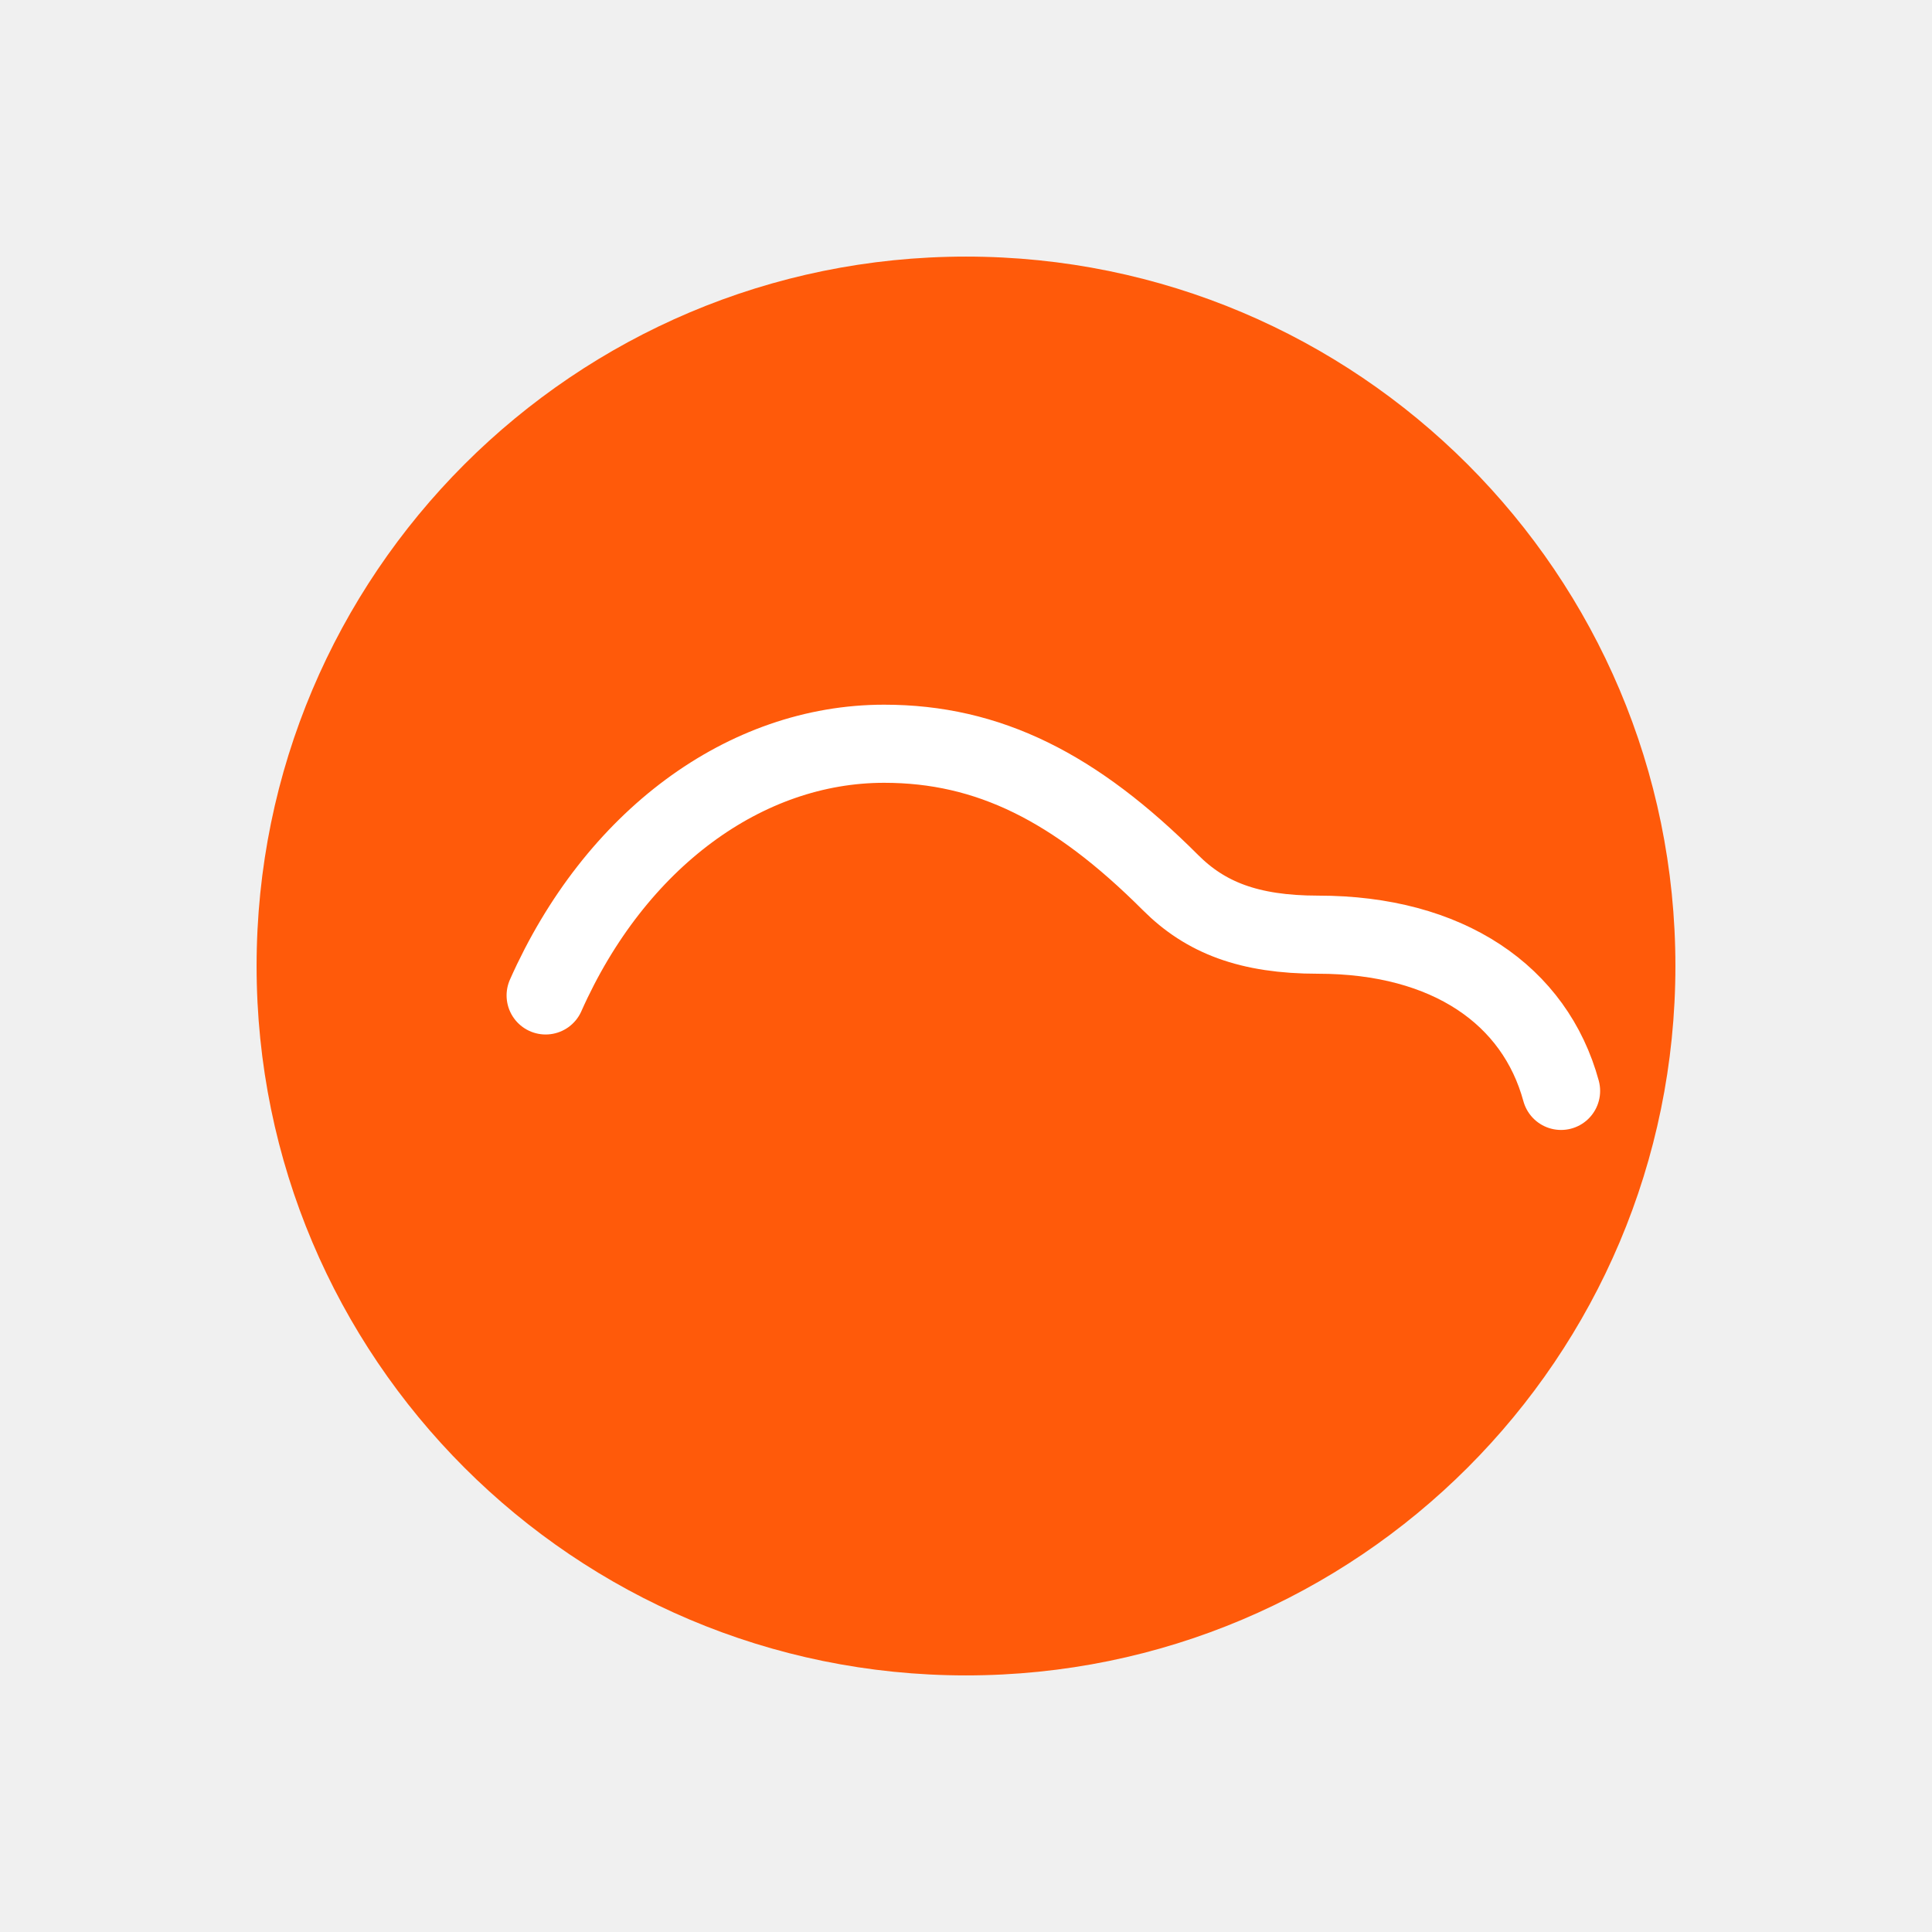
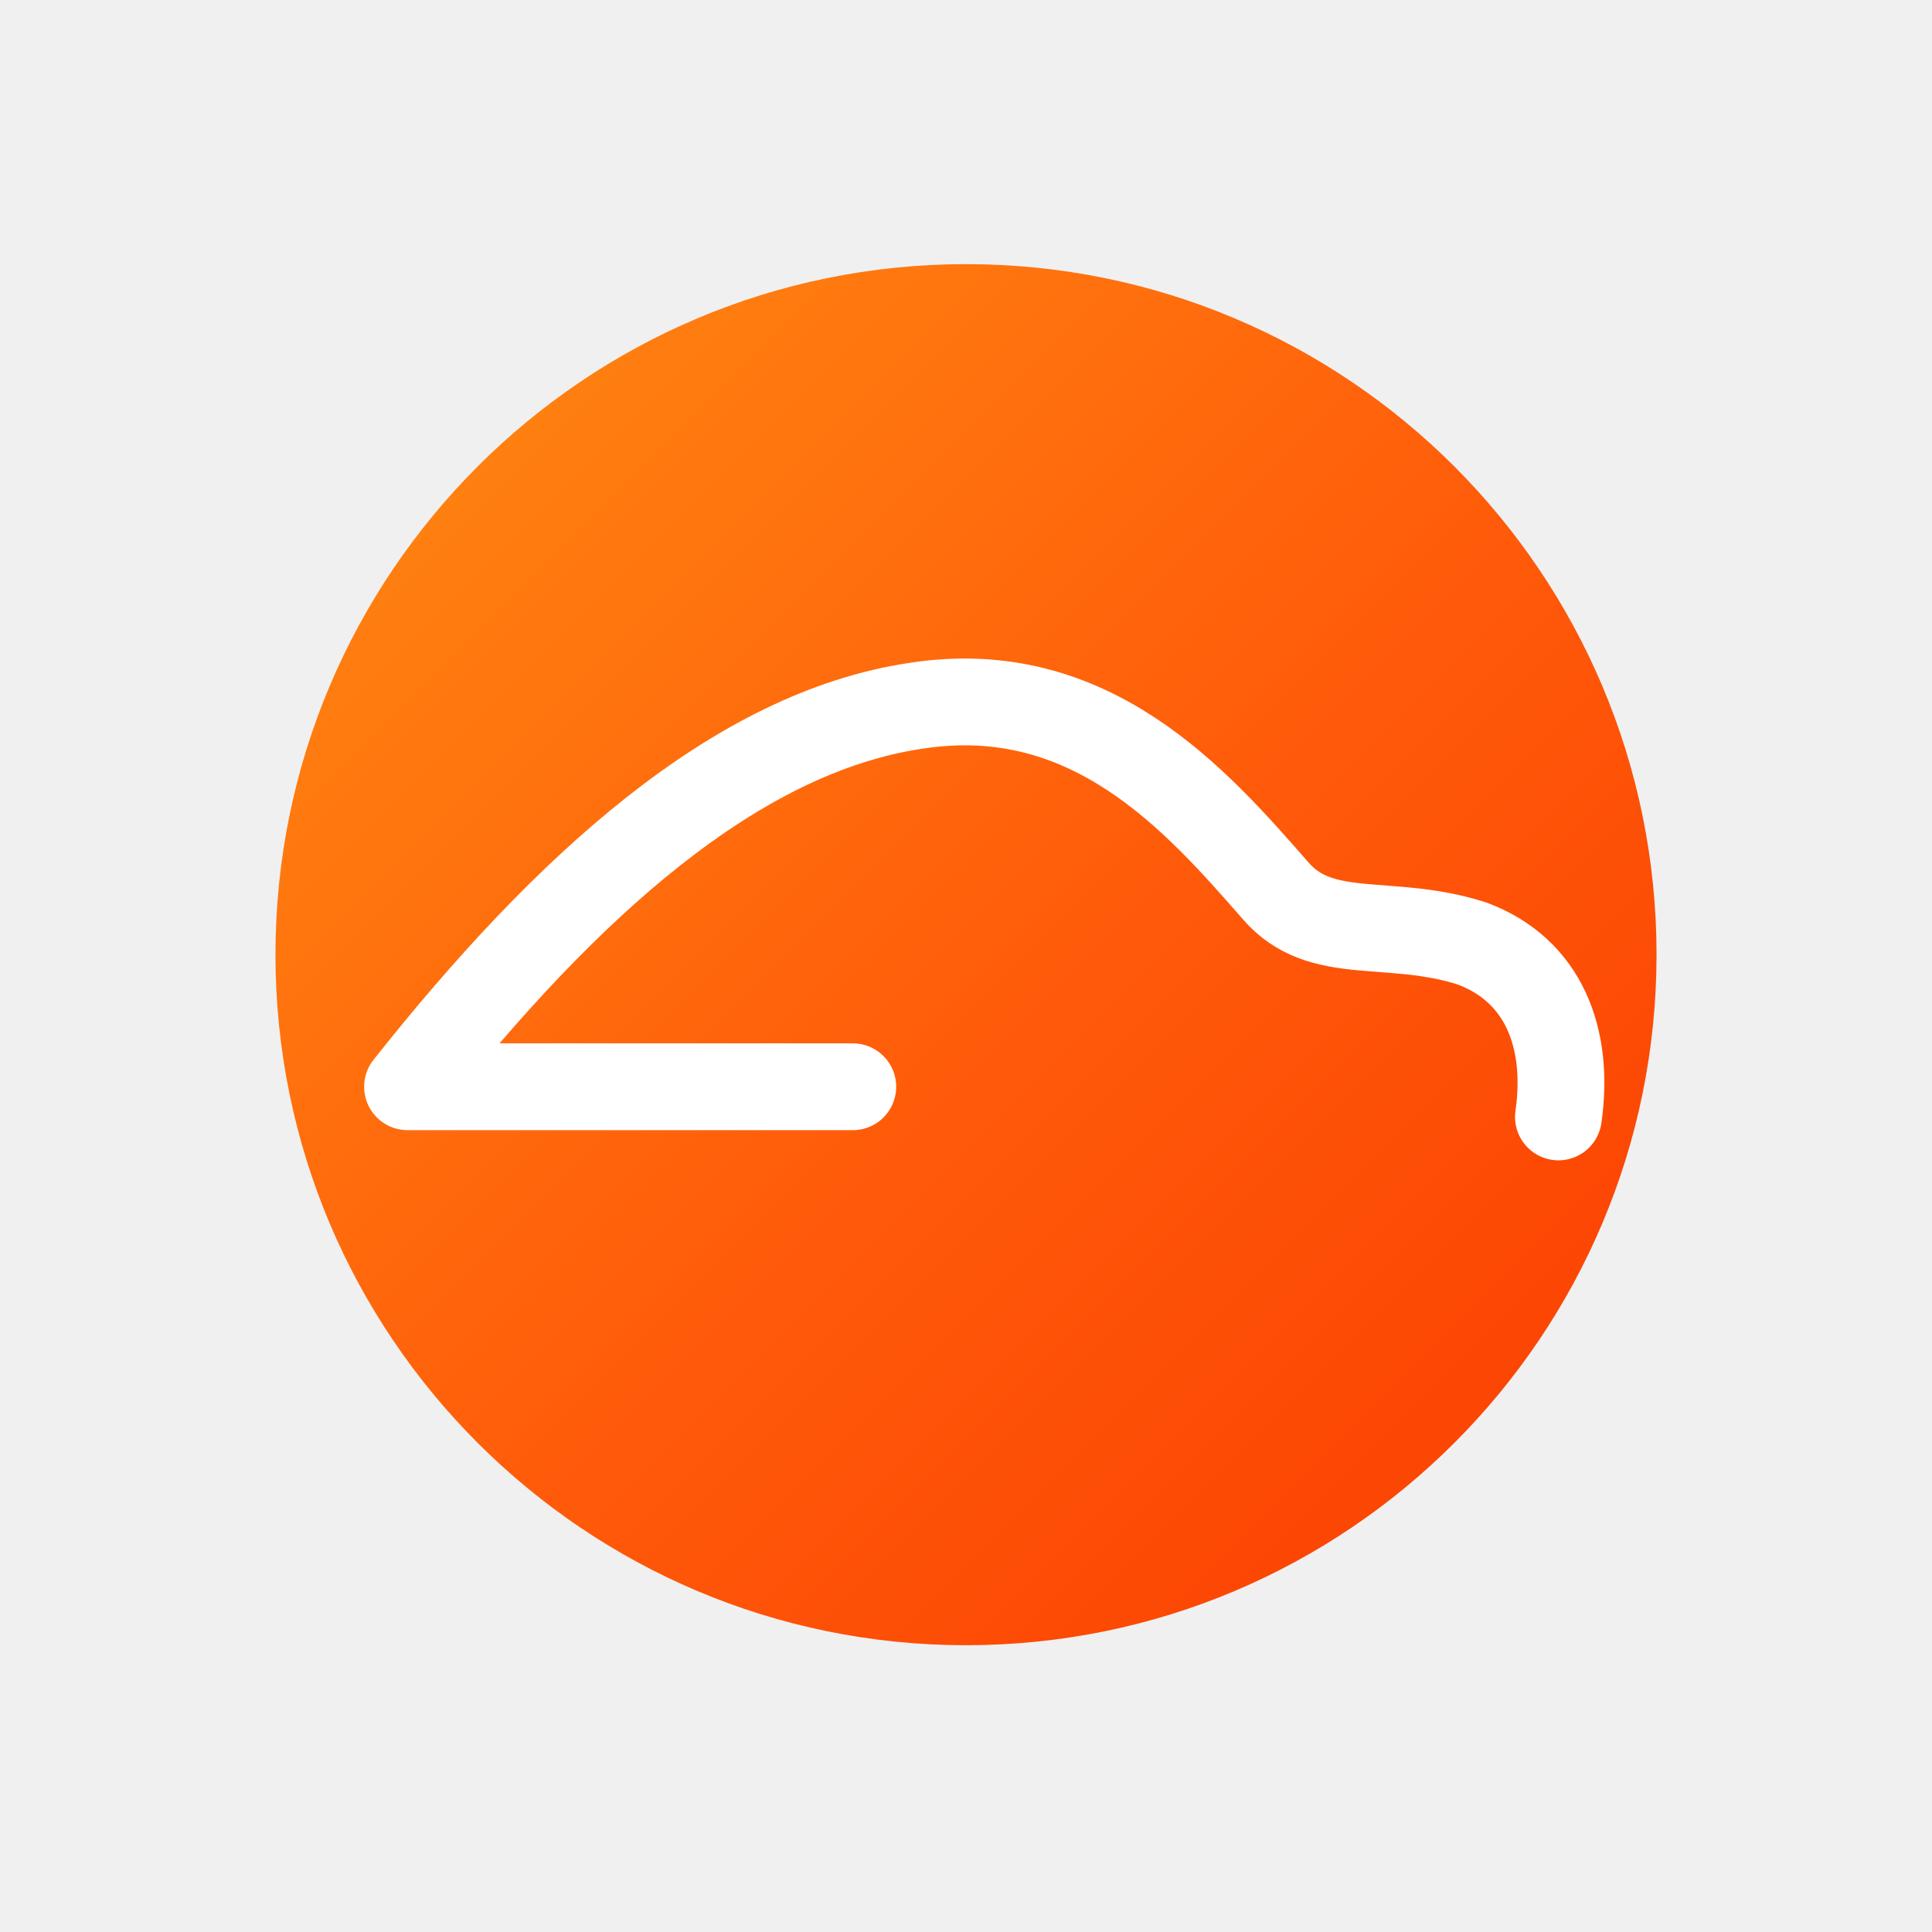
- <svg xmlns="http://www.w3.org/2000/svg" width="256" height="256" viewBox="0 0 256 256">
-   <circle cx="128" cy="128" r="94" fill="#FF5A0A" />
-   <path d="M 22 66 C 30 48 45 37 61 37 C 73 37 83 42 94 53 C 98 57 103 59 111 59 C 126 59 136 66 139 77" transform="translate(47 56) scale(1.15)" fill="none" stroke="#FFFFFF" stroke-width="9" stroke-linecap="round" stroke-linejoin="round" />
+ <svg xmlns="http://www.w3.org/2000/svg" width="1024" height="1024" viewBox="0 0 1024 1024">
+   <defs>
+     <linearGradient id="g" x1="0" y1="0" x2="1" y2="1">
+       <stop offset="0" stop-color="#FF8C12" />
+       <stop offset="0.55" stop-color="#FF5A0A" />
+       <stop offset="1" stop-color="#FA3C00" />
+     </linearGradient>
+   </defs>
+   <circle cx="512" cy="506" r="366" fill="url(#g)" />
+   <path d="M 452 576 L 216 576 C 300 470 390 388 486 374 C 578 360 634 424 676 472 C 700 500 736 486 780 500 C 818 514 832 550 826 592" fill="none" stroke="#FFFFFF" stroke-width="46" stroke-linecap="round" stroke-linejoin="round" />
</svg>
